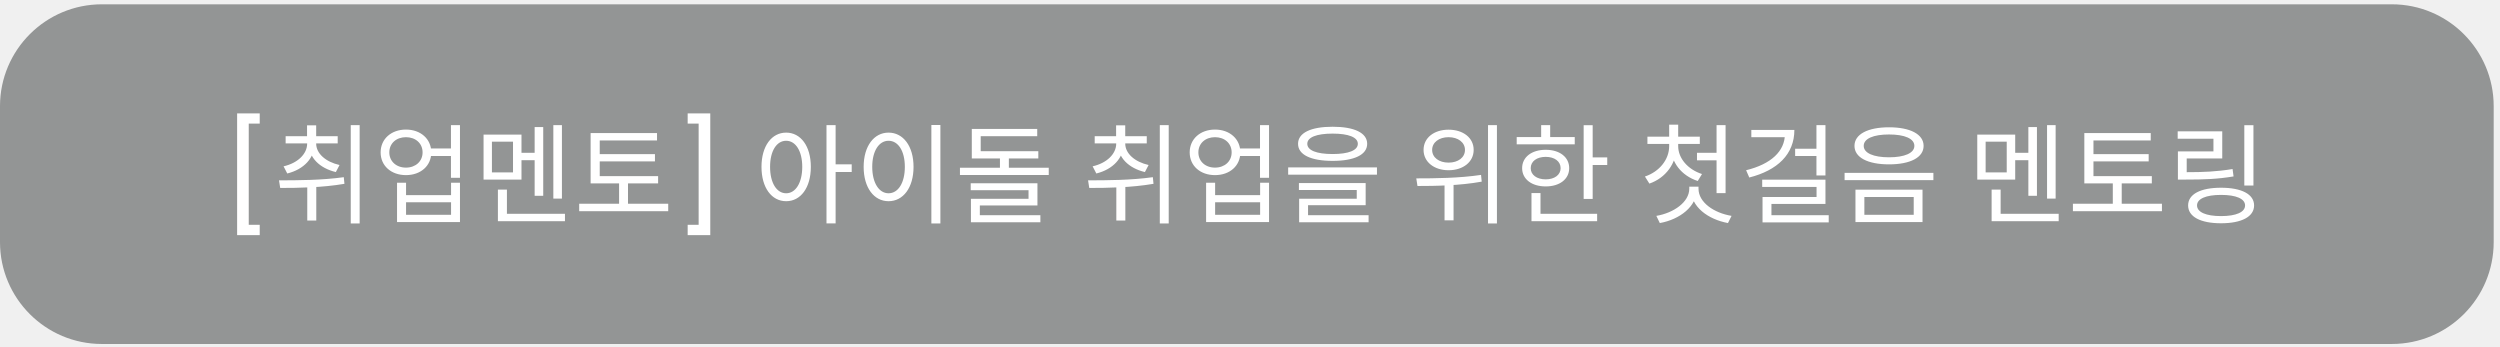
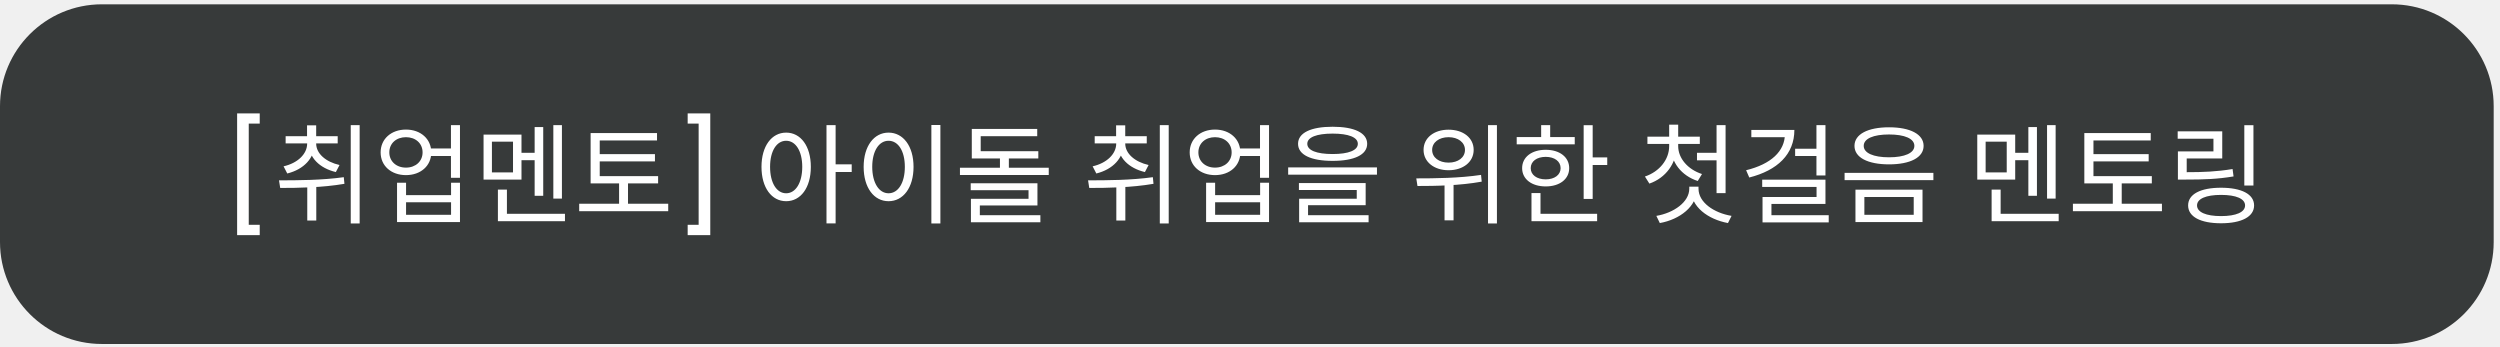
<svg xmlns="http://www.w3.org/2000/svg" width="368" height="51" viewBox="0 0 368 51" fill="none">
-   <rect y="0.634" width="367.071" height="50" rx="15" fill="#373A3A" fill-opacity="0.5" />
+   <rect y="0.634" width="367.071" height="50" rx="15" fill="#373A3A" fillOpacity="0.5" />
  <path d="M38.232 16.689V18.194H36.616V33.09H38.232V34.609H34.904V16.689H38.232ZM45.213 20.945H46.301V21.137C46.301 23.265 44.733 24.93 42.285 25.538L41.741 24.482C43.805 24.017 45.213 22.674 45.213 21.137V20.945ZM45.453 20.945H46.541V21.137C46.541 22.593 47.933 23.826 49.981 24.29L49.437 25.329C47.021 24.753 45.453 23.169 45.453 21.137V20.945ZM42.045 20.049H49.709V21.105H42.045V20.049ZM45.197 18.45H46.541V20.753H45.197V18.45ZM45.229 26.689H46.557V32.465H45.229V26.689ZM51.629 18.418H52.941V32.898H51.629V18.418ZM41.245 27.666L41.069 26.546C43.805 26.546 47.437 26.529 50.605 26.081L50.701 27.058C47.453 27.617 43.933 27.666 41.245 27.666ZM63.084 21.858H66.972V22.962H63.084V21.858ZM59.756 19.073C61.916 19.073 63.484 20.45 63.484 22.433C63.484 24.418 61.916 25.777 59.756 25.777C57.596 25.777 56.028 24.418 56.028 22.433C56.028 20.45 57.596 19.073 59.756 19.073ZM59.756 20.194C58.332 20.194 57.308 21.105 57.308 22.433C57.308 23.745 58.332 24.674 59.756 24.674C61.18 24.674 62.204 23.745 62.204 22.433C62.204 21.105 61.18 20.194 59.756 20.194ZM66.38 18.418H67.708V26.177H66.38V18.418ZM58.444 26.898H59.772V28.721H66.396V26.898H67.708V32.69H58.444V26.898ZM59.772 29.777V31.617H66.396V29.777H59.772ZM81.451 18.418H82.715V29.233H81.451V18.418ZM76.379 22.497H79.115V23.585H76.379V22.497ZM78.699 18.706H79.963V28.817H78.699V18.706ZM73.291 31.474H83.163V32.562H73.291V31.474ZM73.291 27.905H74.619V32.033H73.291V27.905ZM71.179 19.809H76.763V26.433H71.179V19.809ZM75.515 20.849H72.411V25.378H75.515V20.849ZM86.938 25.922H96.874V26.994H86.938V25.922ZM85.257 29.985H98.362V31.09H85.257V29.985ZM91.129 26.482H92.442V30.497H91.129V26.482ZM86.938 19.585H96.713V20.674H88.281V26.322H86.938V19.585ZM87.85 22.689H96.409V23.762H87.85V22.689ZM104.552 34.609H101.224V33.09H102.84V18.194H101.224V16.689H104.552V34.609ZM115.723 19.521C117.851 19.521 119.355 21.489 119.355 24.561C119.355 27.649 117.851 29.617 115.723 29.617C113.595 29.617 112.091 27.649 112.091 24.561C112.091 21.489 113.595 19.521 115.723 19.521ZM115.723 20.721C114.315 20.721 113.355 22.226 113.355 24.561C113.355 26.913 114.315 28.45 115.723 28.45C117.115 28.45 118.091 26.913 118.091 24.561C118.091 22.226 117.115 20.721 115.723 20.721ZM121.659 18.418H123.003V32.882H121.659V18.418ZM122.683 24.194H125.371V25.314H122.683V24.194ZM137.097 18.401H138.425V32.898H137.097V18.401ZM130.793 19.521C132.937 19.521 134.473 21.489 134.473 24.561C134.473 27.649 132.937 29.617 130.793 29.617C128.665 29.617 127.129 27.649 127.129 24.561C127.129 21.489 128.665 19.521 130.793 19.521ZM130.793 20.721C129.385 20.721 128.393 22.226 128.393 24.561C128.393 26.913 129.385 28.45 130.793 28.45C132.217 28.45 133.193 26.913 133.193 24.561C133.193 22.226 132.217 20.721 130.793 20.721ZM147.192 22.785H148.504V25.378H147.192V22.785ZM143.048 22.258H152.84V23.329H143.048V22.258ZM143.048 18.977H152.68V20.049H144.36V22.834H143.048V18.977ZM141.304 24.689H154.376V25.762H141.304V24.689ZM142.888 26.977H152.712V30.241H144.232V31.985H142.92V29.265H151.4V28.002H142.888V26.977ZM142.92 31.681H153.144V32.721H142.92V31.681ZM164.307 20.945H165.395V21.137C165.395 23.265 163.827 24.93 161.379 25.538L160.835 24.482C162.899 24.017 164.307 22.674 164.307 21.137V20.945ZM164.547 20.945H165.635V21.137C165.635 22.593 167.027 23.826 169.075 24.29L168.531 25.329C166.115 24.753 164.547 23.169 164.547 21.137V20.945ZM161.139 20.049H168.803V21.105H161.139V20.049ZM164.291 18.45H165.635V20.753H164.291V18.45ZM164.323 26.689H165.651V32.465H164.323V26.689ZM170.723 18.418H172.035V32.898H170.723V18.418ZM160.339 27.666L160.163 26.546C162.899 26.546 166.531 26.529 169.699 26.081L169.795 27.058C166.547 27.617 163.027 27.666 160.339 27.666ZM182.178 21.858H186.066V22.962H182.178V21.858ZM178.85 19.073C181.01 19.073 182.578 20.45 182.578 22.433C182.578 24.418 181.01 25.777 178.85 25.777C176.69 25.777 175.122 24.418 175.122 22.433C175.122 20.45 176.69 19.073 178.85 19.073ZM178.85 20.194C177.426 20.194 176.402 21.105 176.402 22.433C176.402 23.745 177.426 24.674 178.85 24.674C180.274 24.674 181.298 23.745 181.298 22.433C181.298 21.105 180.274 20.194 178.85 20.194ZM185.474 18.418H186.802V26.177H185.474V18.418ZM177.538 26.898H178.866V28.721H185.49V26.898H186.802V32.69H177.538V26.898ZM178.866 29.777V31.617H185.49V29.777H178.866ZM196.161 18.657C199.345 18.657 201.249 19.553 201.249 21.169C201.249 22.785 199.345 23.681 196.161 23.681C192.961 23.681 191.073 22.785 191.073 21.169C191.073 19.553 192.961 18.657 196.161 18.657ZM196.161 19.666C193.793 19.666 192.433 20.209 192.433 21.169C192.433 22.13 193.793 22.674 196.161 22.674C198.513 22.674 199.873 22.13 199.873 21.169C199.873 20.209 198.513 19.666 196.161 19.666ZM189.617 24.642H202.689V25.713H189.617V24.642ZM191.201 26.945H201.025V30.209H192.545V31.97H191.233V29.25H199.713V27.97H191.201V26.945ZM191.233 31.681H201.457V32.721H191.233V31.681ZM213.228 19.09C215.388 19.09 216.924 20.29 216.924 22.066C216.924 23.826 215.388 25.058 213.228 25.058C211.084 25.058 209.548 23.826 209.548 22.066C209.548 20.29 211.084 19.09 213.228 19.09ZM213.228 20.194C211.82 20.194 210.812 20.962 210.812 22.066C210.812 23.186 211.82 23.938 213.228 23.938C214.636 23.938 215.644 23.186 215.644 22.066C215.644 20.962 214.636 20.194 213.228 20.194ZM212.636 26.657H213.964V32.434H212.636V26.657ZM219.036 18.418H220.348V32.898H219.036V18.418ZM208.652 27.378L208.476 26.258C211.164 26.258 214.828 26.226 218.012 25.745L218.108 26.738C214.844 27.329 211.292 27.378 208.652 27.378ZM233.114 18.433H234.442V29.282H233.114V18.433ZM234.026 23.169H236.586V24.29H234.026V23.169ZM223.258 20.177H231.802V21.25H223.258V20.177ZM227.53 22.049C229.578 22.049 230.986 23.122 230.986 24.753C230.986 26.369 229.578 27.442 227.53 27.442C225.466 27.442 224.058 26.369 224.058 24.753C224.058 23.122 225.466 22.049 227.53 22.049ZM227.53 23.09C226.218 23.09 225.322 23.745 225.322 24.753C225.322 25.745 226.218 26.401 227.53 26.401C228.826 26.401 229.722 25.745 229.722 24.753C229.722 23.745 228.826 23.09 227.53 23.09ZM226.858 18.418H228.186V20.738H226.858V18.418ZM225.434 31.474H235.098V32.562H225.434V31.474ZM225.434 28.418H226.762V31.938H225.434V28.418ZM245.701 20.898H246.789V21.521C246.789 24.049 245.189 26.194 242.789 27.026L242.133 25.985C244.277 25.265 245.701 23.474 245.701 21.521V20.898ZM245.941 20.898H247.029V21.521C247.029 23.282 248.437 24.945 250.533 25.617L249.909 26.642C247.509 25.873 245.941 23.858 245.941 21.521V20.898ZM242.501 20.113H250.213V21.186H242.501V20.113ZM245.701 18.354H247.029V20.561H245.701V18.354ZM249.797 22.497H253.045V23.602H249.797V22.497ZM252.677 18.418H254.005V28.433H252.677V18.418ZM248.661 27.474H249.797V27.777C249.797 30.386 247.269 32.306 244.325 32.834L243.813 31.777C246.373 31.346 248.661 29.745 248.661 27.777V27.474ZM248.885 27.474H250.021V27.777C250.021 29.794 252.293 31.346 254.885 31.777L254.357 32.834C251.429 32.289 248.885 30.45 248.885 27.777V27.474ZM267.38 18.418H268.708V25.826H267.38V18.418ZM264.244 21.89H267.588V22.962H264.244V21.89ZM262.74 19.122H264.132C264.132 22.721 261.636 25.073 257.492 26.13L257.028 25.058C260.692 24.162 262.74 22.258 262.74 19.713V19.122ZM257.796 19.122H263.812V20.194H257.796V19.122ZM259.396 26.45H268.708V30.017H260.756V32.306H259.444V28.994H267.396V27.521H259.396V26.45ZM259.444 31.681H269.188V32.737H259.444V31.681ZM278.067 18.738C281.187 18.738 283.155 19.762 283.155 21.474C283.155 23.186 281.187 24.194 278.067 24.194C274.931 24.194 272.979 23.186 272.979 21.474C272.979 19.762 274.931 18.738 278.067 18.738ZM278.067 19.794C275.763 19.794 274.339 20.401 274.339 21.474C274.339 22.529 275.763 23.154 278.067 23.154C280.355 23.154 281.795 22.529 281.795 21.474C281.795 20.401 280.355 19.794 278.067 19.794ZM273.123 27.922H282.995V32.69H273.123V27.922ZM281.699 28.994H274.435V31.617H281.699V28.994ZM271.523 25.442H284.595V26.514H271.523V25.442ZM301.326 18.418H302.59V29.233H301.326V18.418ZM296.254 22.497H298.99V23.585H296.254V22.497ZM298.574 18.706H299.838V28.817H298.574V18.706ZM293.166 31.474H303.038V32.562H293.166V31.474ZM293.166 27.905H294.494V32.033H293.166V27.905ZM291.054 19.809H296.638V26.433H291.054V19.809ZM295.39 20.849H292.286V25.378H295.39V20.849ZM306.813 25.922H316.749V26.994H306.813V25.922ZM305.133 29.985H318.237V31.09H305.133V29.985ZM311.005 26.482H312.317V30.497H311.005V26.482ZM306.813 19.585H316.589V20.674H308.157V26.322H306.813V19.585ZM307.725 22.689H316.285V23.762H307.725V22.689ZM330.363 18.433H331.707V27.314H330.363V18.433ZM320.587 25.346H321.755C324.379 25.346 326.315 25.265 328.635 24.881L328.779 25.97C326.395 26.369 324.443 26.433 321.755 26.433H320.587V25.346ZM320.555 19.329H327.115V23.329H321.883V25.953H320.587V22.29H325.819V20.418H320.555V19.329ZM326.939 27.634C329.947 27.634 331.803 28.578 331.803 30.241C331.803 31.905 329.947 32.865 326.939 32.865C323.915 32.865 322.091 31.905 322.091 30.241C322.091 28.578 323.915 27.634 326.939 27.634ZM326.939 28.689C324.731 28.689 323.403 29.25 323.403 30.241C323.403 31.233 324.731 31.809 326.939 31.809C329.147 31.809 330.475 31.233 330.475 30.241C330.475 29.25 329.147 28.689 326.939 28.689Z" fill="white" />
</svg>
